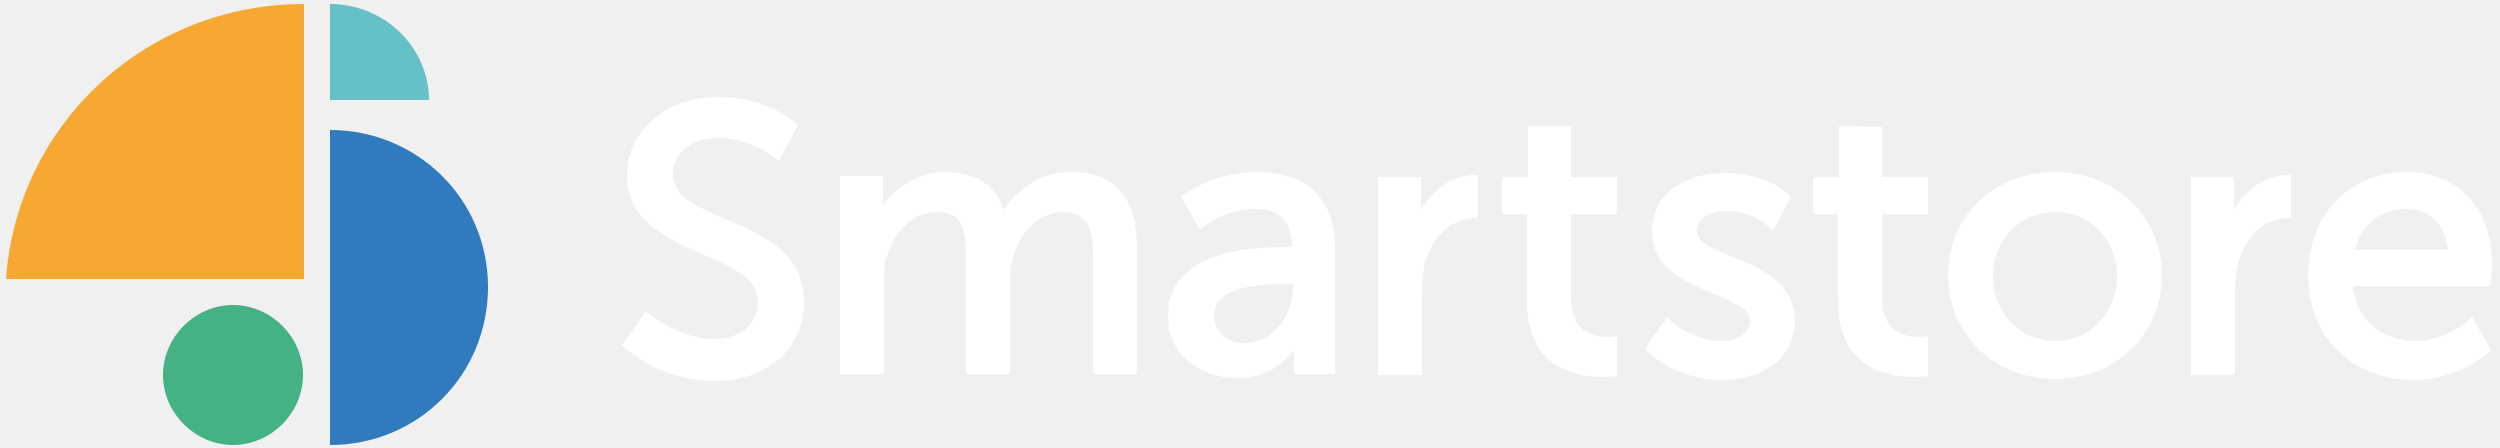
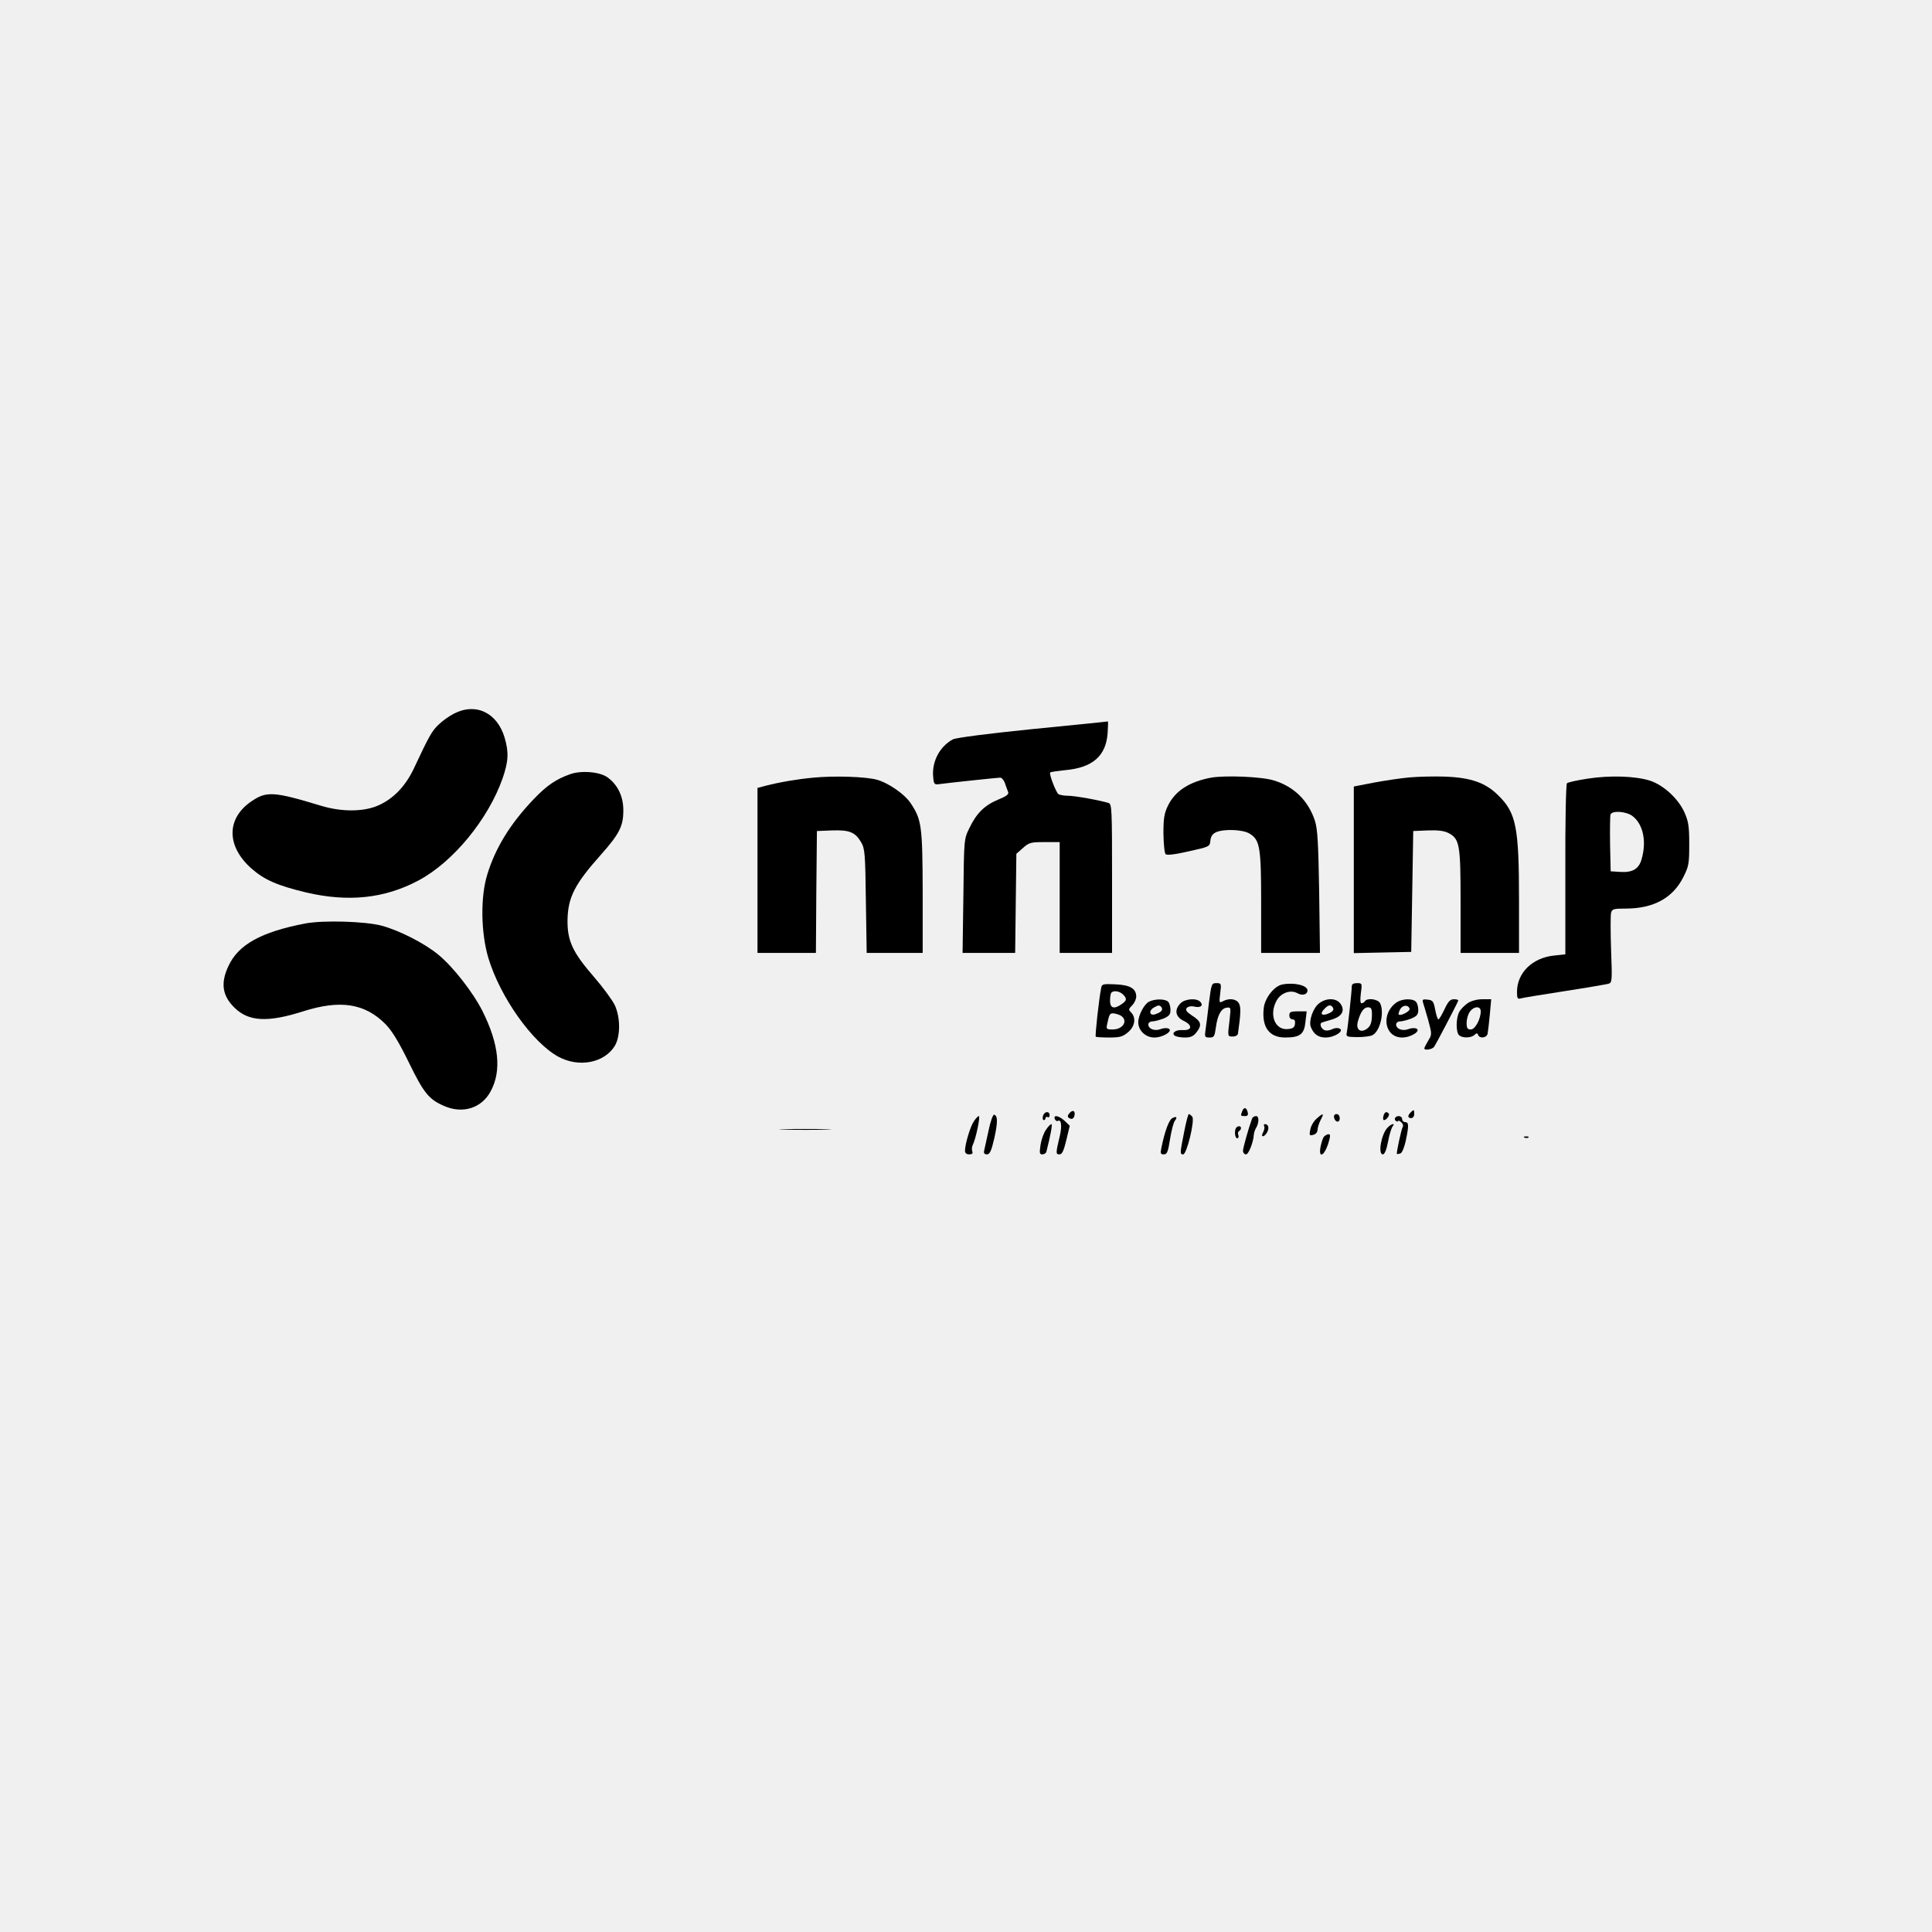
- <svg xmlns="http://www.w3.org/2000/svg" version="1.1" id="Ebene_1" x="0px" y="0px" viewBox="0 0 250 44.8" style="enable-background:new 0 0 250 44.8;" xml:space="preserve">
-   <style type="text/css">
- 	.st0{fill:#F7A833;}
- 	.st1{fill:#307ABE;}
- 	.st2{fill:#44B284;}
- 	.st3{fill:#64C1C7;}
- 	.st4{fill:#FFFFFF;}
- </style>
-   <g>
-     <path class="st0" d="M0.6,27.9h29.8V0.4C14.6,0.4,1.7,12.4,0.6,27.9" />
+ <svg xmlns="http://www.w3.org/2000/svg" version="1.0" width="959pt" height="959pt" viewBox="0 0 959 959" preserveAspectRatio="xMidYMid meet">
+   <g transform="translate(0,959) scale(0.1,-0.1)" fill="#000000" stroke="none">
+     <path d="M2252 6047 c-23 -12 -57 -36 -75 -54 -33 -31 -47 -56 -121 -214 -42 -90 -101 -152 -176 -186 -72 -33 -183 -34 -285 -3 -238 72 -272 74 -349 21 -123 -85 -122 -222 2 -332 65 -57 130 -85 272 -119 209 -49 390 -30 558 60 171 91 346 304 417 507 29 84 31 129 10 201 -37 125 -144 176 -253 119z" />
+     <path d="M5125 5971 c-218 -22 -380 -43 -395 -51 -64 -34 -105 -109 -98 -185 2 -33 6 -40 23 -38 70 9 299 33 310 33 7 0 18 -12 23 -27 5 -16 13 -35 16 -44 5 -11 -7 -21 -49 -38 -68 -28 -108 -68 -143 -141 -27 -55 -27 -55 -30 -337 l-4 -283 131 0 130 0 3 246 3 246 33 29 c30 27 39 29 107 29 l75 0 0 -275 0 -275 130 0 130 0 0 369 c0 343 -1 370 -17 375 -45 14 -168 36 -201 36 -20 0 -42 4 -48 8 -12 8 -48 101 -41 108 2 2 35 7 73 11 137 12 204 70 212 184 2 32 3 58 1 58 -2 -1 -170 -18 -374 -38z" />
+     <path d="M2830 5747 c-69 -24 -116 -56 -180 -123 -117 -122 -191 -243 -231 -374 -35 -112 -32 -290 5 -415 59 -195 218 -419 347 -490 103 -56 229 -31 281 54 28 48 28 139 0 201 -12 25 -58 88 -103 140 -106 122 -133 179 -132 282 2 114 35 179 168 328 89 100 109 140 109 215 1 70 -27 129 -78 166 -37 28 -131 36 -186 16z" />
+     <path d="M4038 5730 c-84 -8 -166 -22 -240 -41 l-38 -10 0 -409 0 -410 145 0 145 0 2 303 3 302 75 3 c87 3 115 -9 144 -58 19 -32 21 -55 24 -292 l4 -258 139 0 139 0 0 303 c-1 328 -5 359 -61 442 -29 43 -108 98 -164 114 -55 16 -212 21 -317 11z" />
+     <path d="M6012 5730 c-107 -20 -178 -65 -214 -138 -19 -39 -23 -63 -23 -139 1 -51 5 -97 11 -103 6 -6 44 -2 114 14 103 23 105 23 108 53 2 21 11 34 28 42 38 17 131 14 165 -6 53 -31 59 -67 59 -343 l0 -250 146 0 146 0 -4 303 c-4 246 -8 311 -21 353 -33 100 -104 170 -204 200 -59 19 -240 26 -311 14z" />
+     <path d="M6995 5731 c-44 -4 -124 -16 -177 -26 l-98 -19 0 -413 0 -414 143 3 142 3 5 300 5 300 72 3 c52 2 81 -2 103 -13 55 -29 60 -56 60 -340 l0 -255 145 0 145 0 0 263 c0 362 -14 432 -103 519 -63 63 -136 88 -262 93 -55 2 -136 0 -180 -4z" />
+     <path d="M7881 5725 c-52 -8 -98 -18 -103 -23 -5 -5 -9 -198 -8 -429 l0 -420 -55 -6 c-109 -11 -185 -86 -185 -181 0 -31 3 -36 18 -32 9 3 107 19 217 36 110 17 209 34 219 37 18 5 19 14 13 168 -3 90 -3 173 0 184 5 19 13 21 72 21 138 0 234 52 286 155 28 55 30 68 30 165 0 89 -4 113 -24 158 -31 69 -106 137 -174 158 -73 22 -196 26 -306 9z m224 -187 c51 -40 69 -124 44 -211 -13 -50 -45 -69 -106 -65 l-48 3 -3 134 c-1 74 0 141 2 148 9 21 80 16 111 -9z" />
+     <path d="M1515 5006 c-219 -42 -332 -105 -381 -211 -40 -85 -31 -148 31 -208 70 -68 164 -73 340 -17 185 59 307 39 409 -64 32 -33 65 -87 115 -189 75 -154 100 -184 176 -217 92 -40 185 -11 230 72 56 102 42 235 -40 399 -48 95 -147 221 -219 280 -69 57 -193 120 -281 144 -83 22 -291 28 -380 11z" />
+     <path d="M5466 4686 c-11 -53 -31 -238 -27 -242 2 -2 32 -4 67 -4 53 0 67 4 93 26 35 29 41 72 16 98 -14 14 -14 17 5 36 11 11 20 31 20 43 0 40 -31 58 -104 61 -61 3 -67 1 -70 -18z m108 -32 c21 -21 20 -30 -6 -48 -38 -27 -58 -21 -58 17 0 19 3 37 7 40 11 12 41 7 57 -9z m-13 -104 c41 -23 16 -70 -38 -70 -31 0 -33 2 -27 28 10 47 13 52 29 52 9 0 25 -5 36 -10z" />
+     <path d="M6001 4613 c-6 -54 -14 -115 -17 -135 -5 -35 -4 -38 20 -38 22 0 25 5 31 48 8 62 26 96 53 100 22 3 22 1 16 -55 -11 -90 -11 -88 15 -88 14 0 25 6 26 15 14 98 15 131 5 149 -12 23 -49 28 -80 11 -18 -10 -19 -7 -13 40 6 48 5 50 -19 50 -24 0 -25 -4 -37 -97z" />
+     <path d="M6364 4703 c-39 -8 -86 -67 -91 -117 -11 -94 27 -146 106 -146 74 0 95 16 101 78 l6 52 -43 0 c-36 0 -43 -3 -43 -20 0 -12 7 -20 16 -20 10 0 14 -7 12 -22 -2 -18 -11 -24 -35 -26 -66 -7 -96 75 -54 145 22 36 68 51 101 33 25 -14 50 -7 50 14 0 25 -67 41 -126 29z" />
+     <path d="M6710 4695 c0 -25 -20 -208 -25 -231 -4 -20 0 -21 52 -22 32 0 66 4 76 10 38 20 60 115 37 159 -11 20 -64 27 -75 9 -3 -5 -11 -10 -17 -10 -6 0 -7 18 -3 50 7 49 6 50 -19 50 -17 0 -26 -5 -26 -15z m100 -139 c0 -45 -8 -64 -32 -77 -29 -16 -48 5 -38 40 13 48 30 71 50 71 16 0 20 -7 20 -34z" />
+     <path d="M5704 4618 c-24 -11 -54 -68 -54 -102 0 -41 36 -76 80 -76 44 0 97 34 69 45 -8 3 -27 2 -40 -4 -29 -10 -59 2 -59 24 0 8 9 15 20 15 11 0 36 7 55 14 28 12 35 20 35 43 0 16 -5 34 -12 41 -14 14 -65 15 -94 0z m62 -29 c8 -13 -3 -24 -33 -34 -28 -8 -32 19 -5 34 22 13 29 13 38 0z" />
+     <path d="M5860 4610 c-32 -32 -26 -67 15 -87 46 -22 43 -49 -5 -46 -36 2 -58 -16 -37 -29 7 -4 29 -8 49 -8 28 0 42 6 58 27 27 35 23 53 -23 82 -28 19 -34 27 -26 38 7 7 21 10 35 7 31 -8 49 3 33 22 -17 21 -76 17 -99 -6z" />
+     <path d="M6547 4609 c-29 -22 -51 -86 -41 -115 14 -37 37 -54 74 -54 45 0 96 34 68 45 -9 4 -25 2 -36 -4 -12 -6 -27 -8 -36 -5 -19 7 -29 34 -13 39 6 2 29 9 50 15 48 15 64 43 42 76 -20 31 -72 32 -108 3z m69 -20 c8 -13 -3 -24 -33 -34 -27 -7 -30 7 -7 29 18 19 30 20 40 5z" />
+     <path d="M6932 4614 c-79 -55 -61 -174 28 -174 44 0 97 34 69 45 -8 3 -27 2 -40 -4 -29 -10 -59 2 -59 24 0 8 9 15 20 15 11 0 36 7 55 14 28 12 35 20 35 43 0 16 -5 34 -12 41 -17 17 -69 15 -96 -4z m65 -31 c4 -12 -45 -38 -54 -29 -3 2 1 14 7 26 12 22 40 24 47 3z" />
+     <path d="M7064 4612 c4 -11 15 -51 26 -88 18 -68 18 -69 -1 -100 -10 -17 -19 -34 -19 -38 0 -11 37 -6 48 7 8 10 108 201 120 229 2 5 -7 8 -20 8 -20 0 -29 -10 -48 -50 -13 -27 -26 -50 -30 -50 -4 0 -11 21 -16 48 -8 42 -12 47 -37 50 -25 3 -28 1 -23 -16z" />
+     <path d="M7286 4611 c-16 -11 -35 -30 -42 -43 -17 -29 -18 -100 -2 -116 16 -16 60 -15 77 1 11 10 14 10 18 0 7 -19 41 -16 47 5 2 9 7 52 11 95 l7 77 -44 0 c-26 0 -55 -8 -72 -19z m64 -41 c0 -39 -28 -90 -49 -90 -17 0 -21 6 -21 33 0 18 7 43 16 55 20 28 54 30 54 2z" />
+     <path d="M6166 4074 c-9 -23 -8 -24 13 -24 14 0 18 5 14 20 -6 24 -19 26 -27 4z" />
+     <path d="M5312 4068 c-16 -16 -15 -25 2 -31 8 -3 16 2 19 14 6 23 -6 32 -21 17z" />
+     <path d="M7002 4068 c-16 -16 -15 -28 3 -28 8 0 15 9 15 20 0 23 -2 24 -18 8z" />
+     <path d="M5177 4050 c-3 -11 -1 -20 4 -20 5 0 9 5 9 11 0 5 5 7 10 4 6 -3 10 1 10 9 0 23 -27 20 -33 -4z" />
+     <path d="M6867 4050 c-3 -11 -2 -20 3 -20 12 0 31 26 23 33 -11 12 -21 7 -26 -13z" />
+     <path d="M4907 3978 c-10 -46 -20 -91 -22 -100 -3 -12 2 -18 14 -18 14 0 22 17 36 78 18 80 18 113 0 119 -6 2 -19 -34 -28 -79z" />
+     <path d="M5878 3972 c-21 -106 -22 -112 -5 -112 18 0 59 170 45 187 -6 7 -13 13 -17 13 -3 0 -14 -40 -23 -88z" />
+     <path d="M6536 4038 c-15 -13 -29 -37 -32 -55 -6 -29 -4 -31 15 -26 12 3 21 13 21 25 0 10 7 32 15 48 19 36 14 37 -19 8z" />
+     <path d="M6622 4043 c5 -25 28 -28 28 -4 0 12 -6 21 -16 21 -9 0 -14 -7 -12 -17z" />
+     <path d="M4834 4024 c-18 -26 -44 -114 -44 -146 0 -12 8 -18 21 -18 15 0 19 5 15 15 -3 9 -2 23 3 33 15 29 38 142 30 142 -5 0 -16 -12 -25 -26z" />
+     <path d="M5236 4035 c4 -8 10 -12 15 -9 17 10 21 -25 10 -73 -21 -88 -21 -93 -2 -93 13 0 21 17 34 71 l17 71 -25 24 c-29 27 -58 32 -49 9z" />
+     <path d="M5818 4039 c-16 -9 -37 -67 -53 -146 -6 -28 -4 -33 12 -33 16 0 21 12 31 77 7 42 17 82 24 90 14 18 7 24 -14 12z" />
+     <path d="M6215 4038 c-18 -50 -45 -146 -45 -160 0 -10 7 -18 15 -18 13 0 37 61 39 100 1 8 5 21 9 28 17 26 18 62 2 62 -9 0 -18 -6 -20 -12z" />
+     <path d="M6925 4041 c-3 -5 -1 -12 5 -16 5 -3 10 -3 10 1 0 3 7 1 15 -6 8 -7 12 -17 8 -23 -7 -12 -33 -131 -29 -135 2 -1 10 0 18 3 8 3 19 31 26 63 16 76 15 92 -3 92 -8 0 -15 7 -15 15 0 16 -25 21 -35 6z" />
+     <path d="M5192 3982 c-11 -15 -23 -49 -27 -75 -6 -40 -5 -47 9 -47 9 0 18 6 20 13 21 83 31 137 25 137 -4 0 -17 -12 -27 -28z" />
+     <path d="M6275 4000 c3 -5 1 -19 -5 -30 -7 -13 -7 -20 -1 -20 6 0 15 9 21 20 11 21 6 40 -11 40 -6 0 -7 -4 -4 -10z" />
+     <path d="M6886 3991 c-30 -33 -47 -131 -22 -131 9 0 18 22 26 63 6 34 17 68 22 75 17 20 -7 14 -26 -7z" />
+     <path d="M6137 3993 c-11 -11 -8 -53 4 -53 6 0 9 7 6 15 -4 8 -2 17 3 20 6 4 10 10 10 16 0 10 -14 12 -23 2z" />
+     <path d="M3893 3983 c59 -2 154 -2 210 0 56 1 8 3 -108 3 -115 0 -161 -2 -102 -3z" />
+     <path d="M6572 3948 c-6 -7 -13 -30 -17 -50 -11 -58 16 -49 37 12 12 39 13 50 3 50 -7 0 -17 -6 -23 -12z" />
+     <path d="M7568 3943 c7 -3 16 -2 19 1 4 3 -2 6 -13 5 -11 0 -14 -3 -6 -6z" />
  </g>
-   <path class="st1" d="M33,44.5c8.8,0,15.8-7,15.8-15.8S41.7,13,33,13V44.5z" />
-   <path class="st2" d="M30.3,37.5c0,3.8-3.2,7-7,7s-7-3.2-7-7s3.2-7,7-7S30.3,33.7,30.3,37.5" />
-   <path class="st3" d="M33,0.4c5.5,0,9.9,4.4,9.9,9.6H33C33,10.1,33,0.4,33,0.4z" />
-   <path class="st4" d="M125.7,17.2c-4.4,0-7.3,2.3-7.4,2.3l-0.2,0.2L120,23l0.3-0.3c0,0,2.3-1.8,5.1-1.8c2.6,0,3.8,1.2,3.8,3.8h-0.5  c-7.9,0-11.9,2.3-11.9,6.9c0,4.1,3.4,6.2,6.9,6.2c3.1,0,4.8-1.6,5.7-2.8c0,0.1,0,0.1,0,0.2v2.2h4.1V25.1  C133.6,20,130.8,17.2,125.7,17.2z M129.3,28.6c0,3.4-2.4,5.7-4.7,5.7c-2.2,0-3.2-1.4-3.2-2.7c0-2.9,4.2-3.2,7.4-3.2h0.6v0.2  C129.4,28.6,129.3,28.6,129.3,28.6z" />
-   <path class="st4" d="M107.1,17.2c-3.1,0-5.5,1.8-6.7,3.8c-0.9-2.5-2.8-3.8-5.9-3.8c-2.7,0-5,1.6-6.2,3.3v-2.9H84v19.8h4.4v-9.1  c0-0.8,0-1.6,0.2-2.4c0.8-2.9,2.8-4.7,5.1-4.7c2.5,0,2.9,1.7,2.9,4.4v11.8h4.4v-9.1c0-1,0.1-1.8,0.3-2.5c0.6-2.3,2.4-4.6,5-4.6  c2.5,0,3,1.8,3,4.4v11.8h4.4V24.9C113.7,19.8,111.5,17.2,107.1,17.2z" />
-   <path class="st4" d="M240.7,17.2c-5.8,0-9.9,4.3-9.9,10.4c0,6,4.4,10.4,10.5,10.4c4.6,0,7.5-2.7,7.6-2.8l0.2-0.2l-1.9-3.3l-0.3,0.3  c0,0-2.3,2.1-5.4,2.1c-2.6,0-5.8-1.5-6.2-5.5h13.8v-0.3c0-0.3,0.1-1.2,0.1-1.6C249.3,20.9,245.9,17.2,240.7,17.2z M235.5,25  c0.6-2.5,2.5-4.1,5.1-4.1c1.9,0,3.9,1.1,4.2,4.1H235.5z" />
-   <path class="st4" d="M205.5,17.2c-6.1,0-10.7,4.4-10.7,10.3s4.6,10.4,10.7,10.4c6.1,0,10.7-4.5,10.7-10.4  C216.2,21.7,211.6,17.2,205.5,17.2z M205.5,34.1c-3.5,0-6.2-2.8-6.2-6.5c0-3.6,2.7-6.4,6.2-6.4s6.2,2.8,6.2,6.4  C211.7,31.3,209,34.1,205.5,34.1z" />
-   <path class="st4" d="M188.2,12.7l-4.3-0.1v5.1h-2.6v3.7h2.5v8.8c0,2.8,1,7.5,7.7,7.5c0.7,0,1.2-0.1,1.3-0.1v-4h-0.1  c0,0-0.3,0.1-0.8,0.1c-1.7,0-3.7-0.7-3.7-3.9v-8.4h4.6v-3.7h-4.6L188.2,12.7L188.2,12.7z" />
-   <path class="st4" d="M160.8,33.7c-1.7,0-3.7-0.7-3.7-3.9v-8.4h4.6v-3.7h-4.6v-5.1h-4.3v5.1h-2.6v3.7h2.5v8.8c0,2.8,1,7.5,7.7,7.5  c0.8,0,1.3-0.1,1.3-0.1l0,0v-4h-0.2C161.6,33.6,161.3,33.7,160.8,33.7z" />
-   <path class="st4" d="M173.3,25.7c-1.9-0.8-3.6-1.4-3.6-2.6c0-1.4,1.4-2,2.8-2c2.8,0,4.4,1.6,4.4,1.6l0.4,0.4l1.8-3.4l-0.2-0.2  c-0.1-0.1-2.1-2.2-6.4-2.2c-4.3,0-7.3,2.3-7.3,5.8c0,3.8,3.3,5.1,6.2,6.3c1.9,0.8,3.6,1.5,3.6,2.7c0,1.3-1.4,2-2.8,2  c-3.1,0-5.2-2.1-5.2-2.1l-0.3-0.3l-2.2,3.2l0.2,0.2c0,0,2.7,2.9,7.5,2.9c4.3,0,7.3-2.4,7.3-5.9C179.5,28.2,176,26.8,173.3,25.7z" />
-   <path class="st4" d="M142.1,21v-3.3h-4.3v19.8h4.4v-8.2c0-1.3,0.1-2.4,0.4-3.3c0.8-2.6,2.7-4.2,5-4.2l0,0h0.2v-4.3h-0.3  C145.4,17.5,143.3,18.8,142.1,21z" />
-   <path class="st4" d="M223.4,21v-3.3h-4.3v19.8h4.4v-8.2c0-1.3,0.1-2.4,0.4-3.3c0.8-2.6,2.7-4.2,5-4.2l0,0h0.2v-4.3h-0.3  C226.7,17.5,224.6,18.8,223.4,21z" />
-   <path class="st4" d="M72.6,21.9c-2.9-1.2-5.3-2.2-5.3-4.5c0-2.1,1.9-3.6,4.5-3.6c2.9,0,5.3,1.6,6.1,2.3l1.9-3.6  c-0.6-0.6-3.4-2.8-8-2.8c-5.2,0-9.1,3.4-9.1,7.8c0,4.7,4.1,6.4,7.7,8c2.8,1.2,5.4,2.3,5.4,4.7c0,2.5-2.2,3.7-4.3,3.7  c-3.4,0-6.1-2.1-6.9-2.8l-2.4,3.4c0.7,0.7,4,3.6,9.3,3.6c5.2,0,8.9-3.2,8.9-7.9C80.4,25.2,76.2,23.5,72.6,21.9z" />
</svg>
